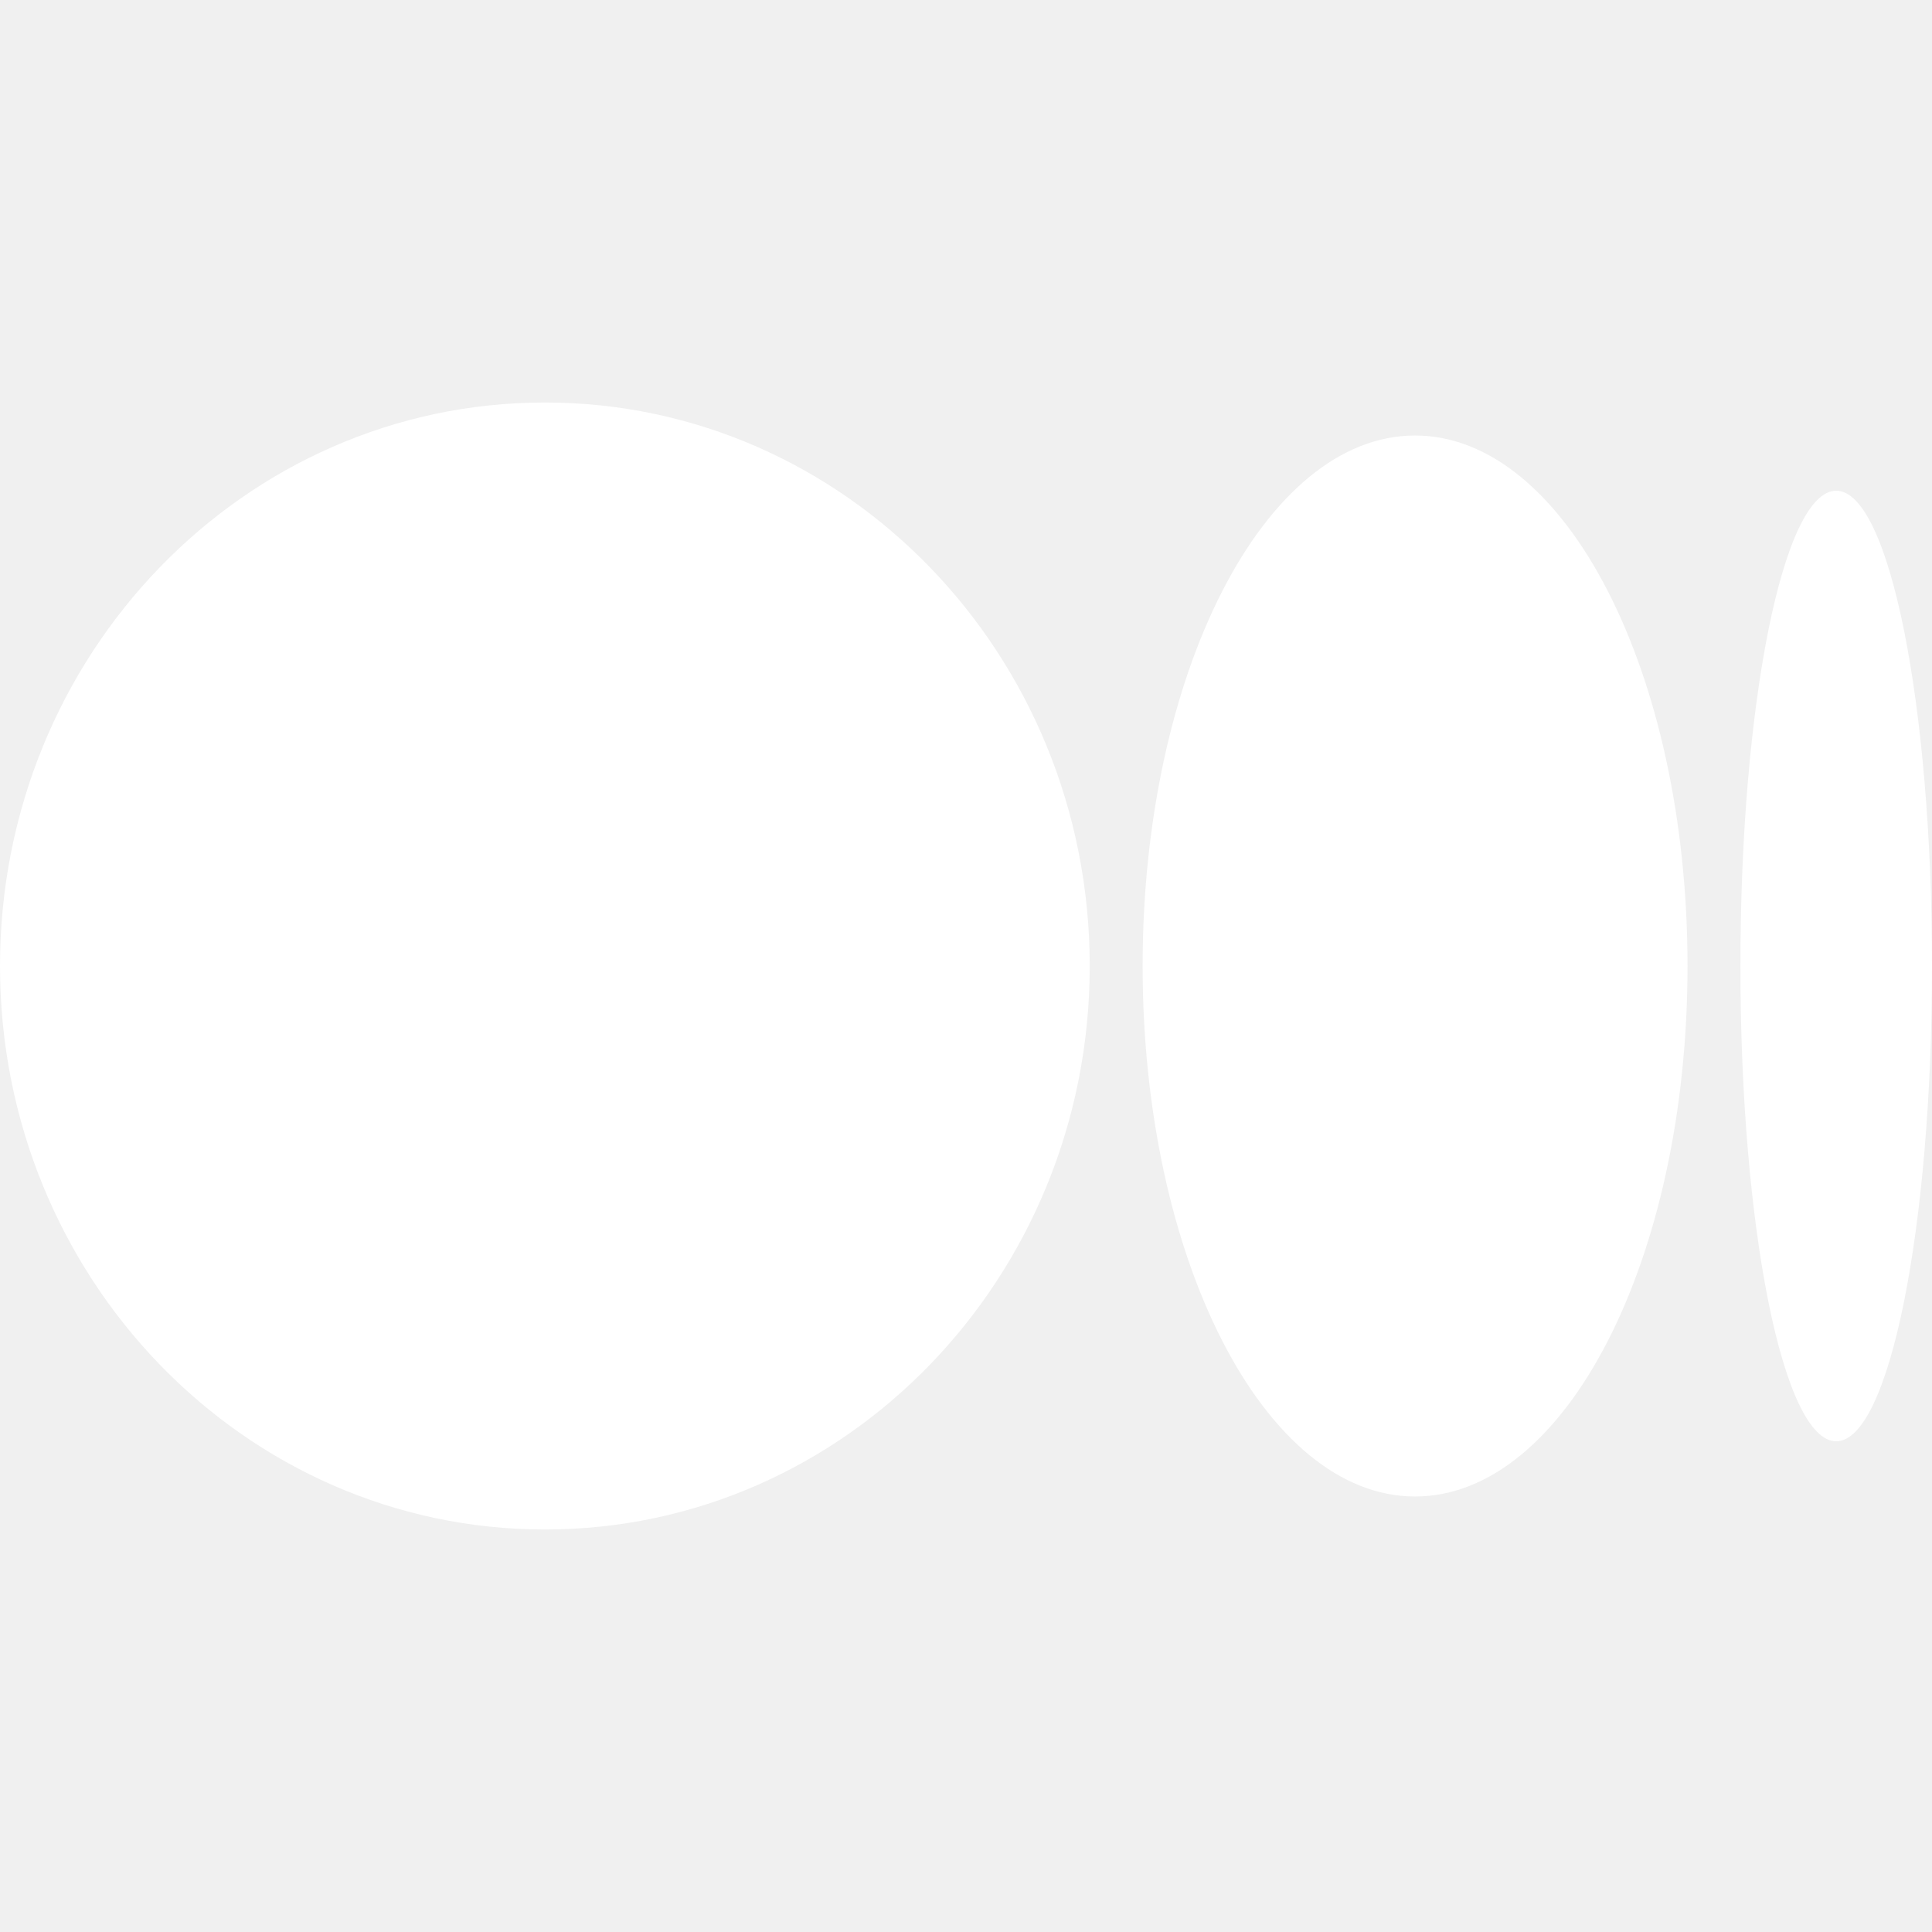
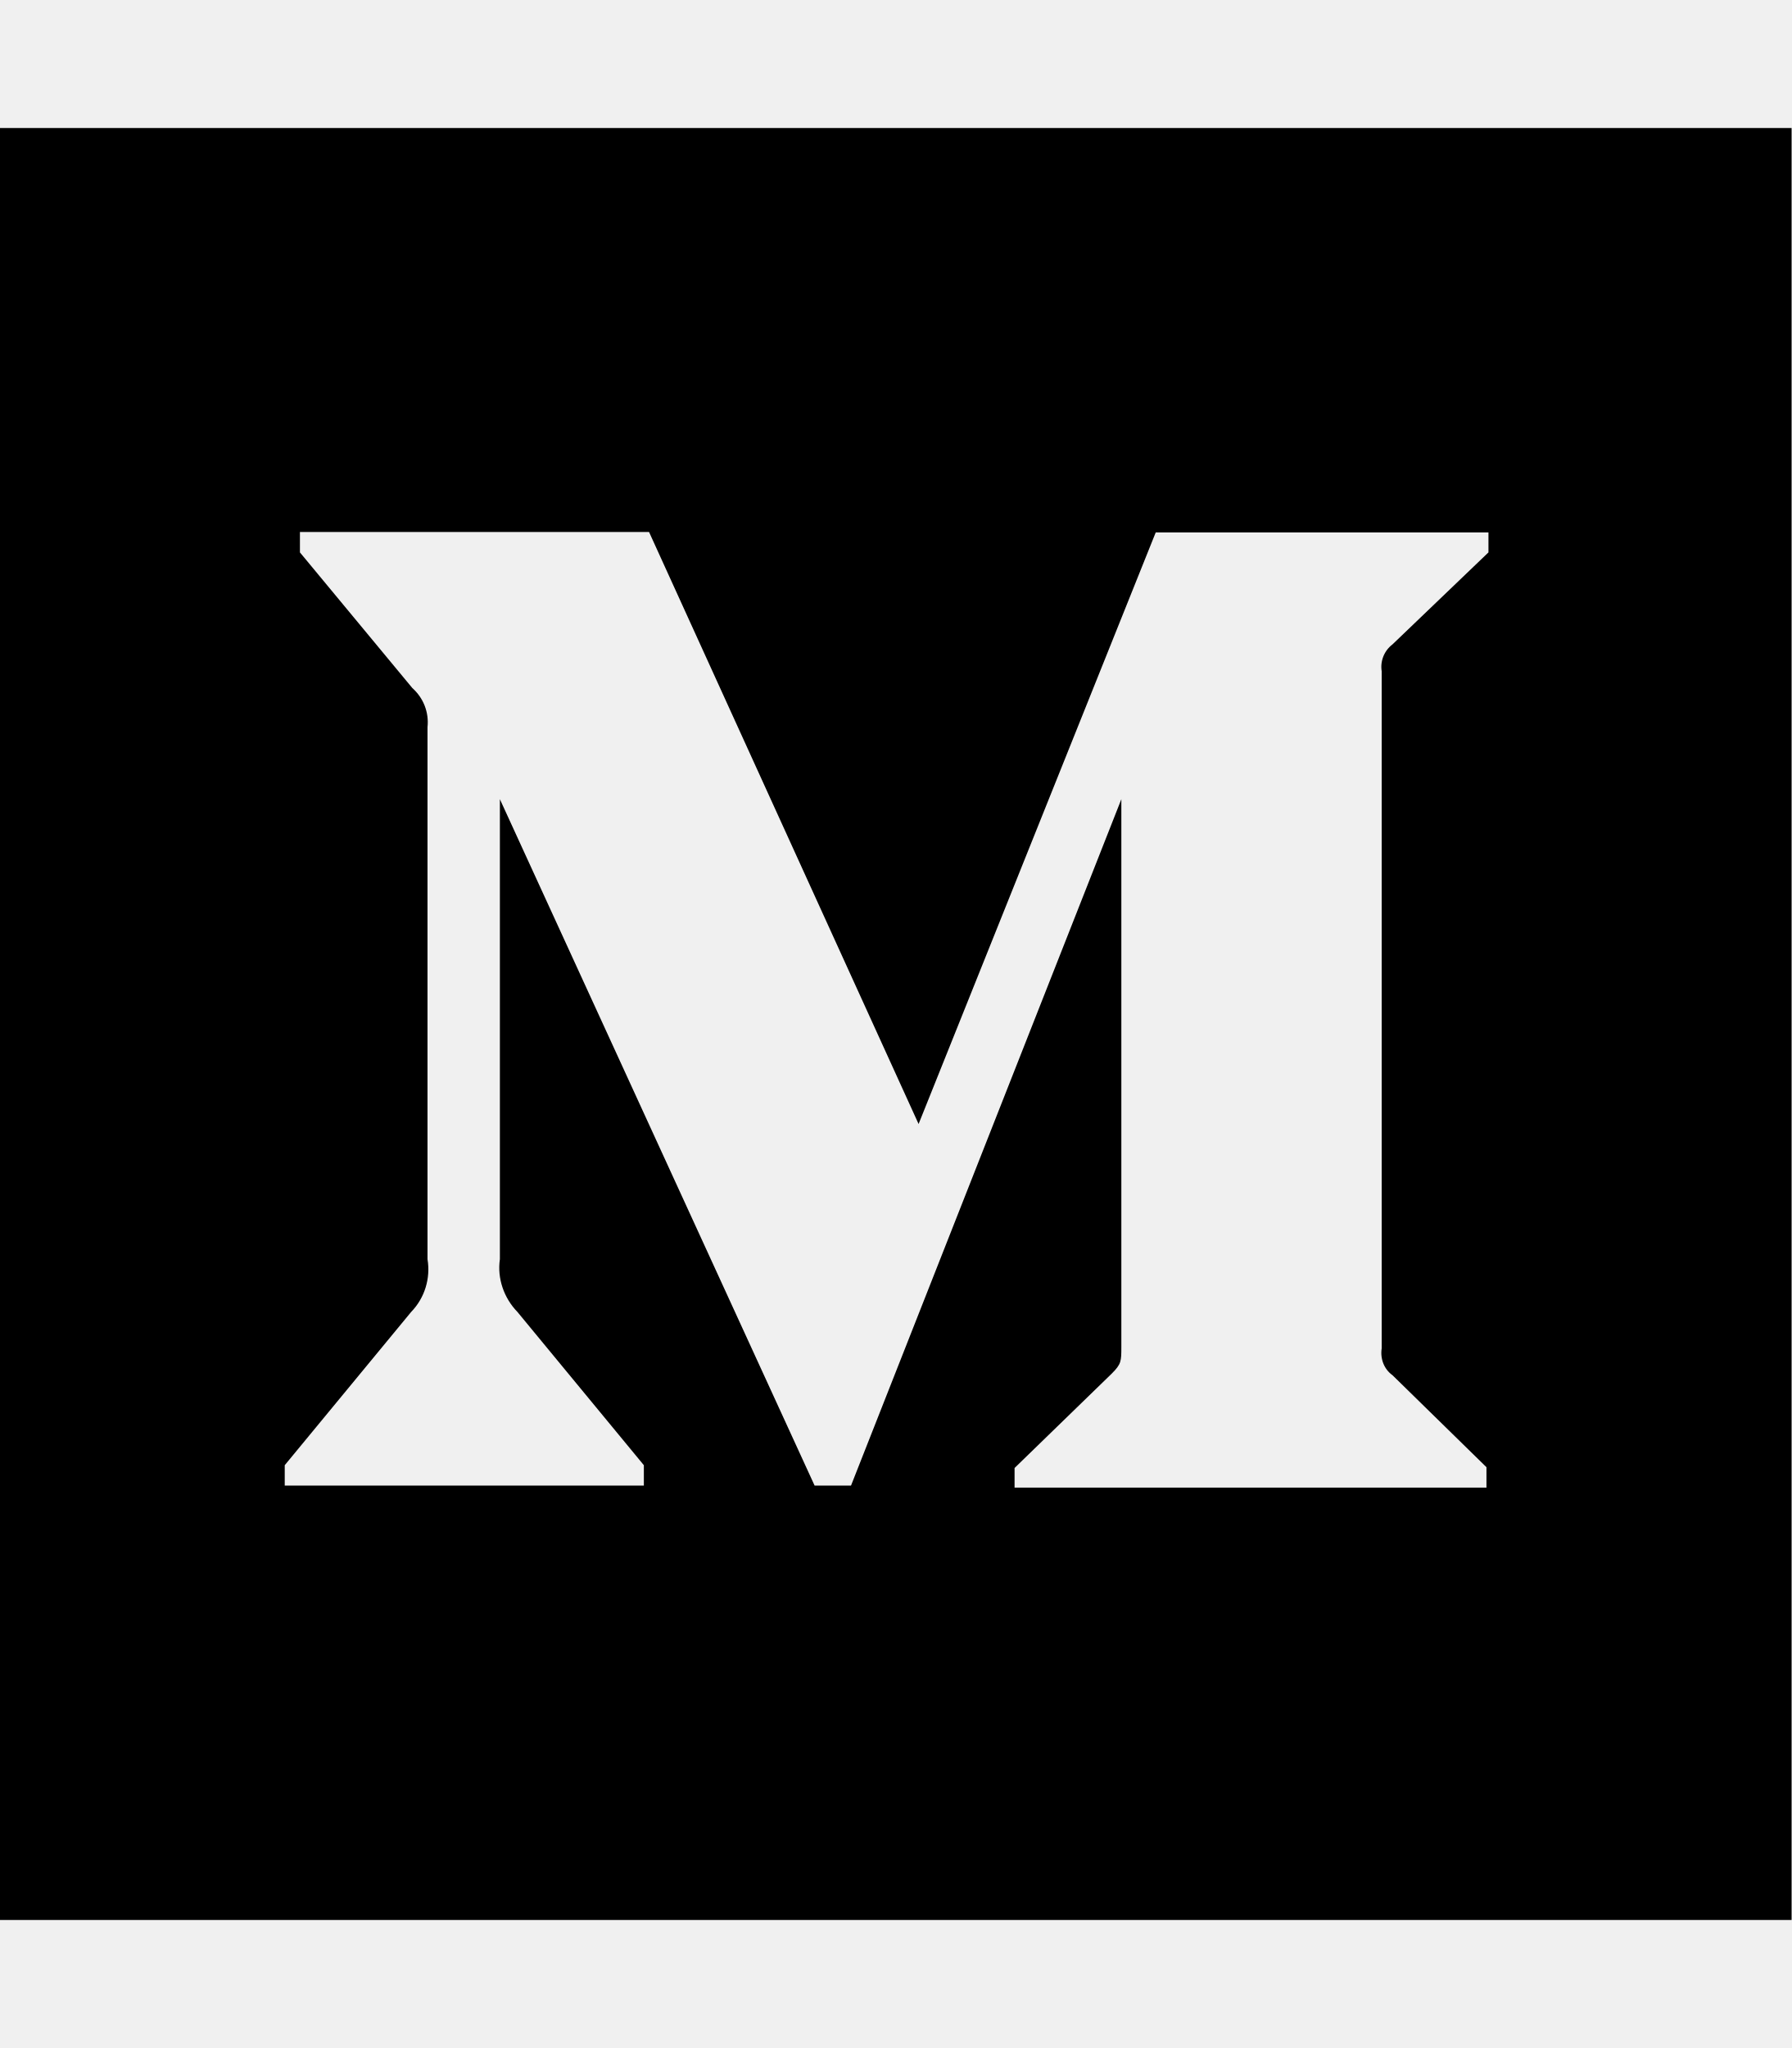
- <svg xmlns="http://www.w3.org/2000/svg" width="24" height="24" viewBox="0 0 24 24" fill="none">
-   <path d="M13.537 12C13.537 15.866 10.507 19 6.769 19C3.031 19 0 15.866 0 12C0 8.134 3.03 5 6.769 5C10.507 5 13.537 8.134 13.537 12Z" fill="#FFFFFF" />
-   <path d="M20.963 12C20.963 15.639 19.448 18.59 17.578 18.59C15.709 18.59 14.194 15.639 14.194 12C14.194 8.361 15.709 5.41 17.578 5.41C19.447 5.41 20.963 8.36 20.963 12" fill="#FFFFFF" />
-   <path d="M24 12C24 15.26 23.467 17.904 22.81 17.904C22.152 17.904 21.62 15.26 21.62 12C21.62 8.74 22.152 6.096 22.81 6.096C23.467 6.096 24 8.74 24 12Z" fill="#FFFFFF" />
+ <svg xmlns="http://www.w3.org/2000/svg" aria-hidden="true" focusable="false" data-prefix="littlelink" data-icon="medium" class="svg-inline medium" role="img" viewBox="0 0 448 512">
+   <path fill="#000000" d="M0 32v448h448V32H0zm372.2 106.1l-24 23c-2.1 1.6-3.1 4.2-2.7 6.7v169.3c-.4 2.6.6 5.2 2.7 6.7l23.5 23v5.1h-118V367l24.3-23.6c2.4-2.4 2.4-3.1 2.4-6.7V199.8l-67.6 171.6h-9.1L125 199.8v115c-.7 4.8 1 9.7 4.4 13.2l31.6 38.3v5.1H71.2v-5.1l31.6-38.3c3.4-3.5 4.9-8.4 4.1-13.2v-133c.4-3.7-1-7.3-3.8-9.8L75 138.1V133h87.3l67.4 148L289 133.1h83.2v5z" />
</svg>
